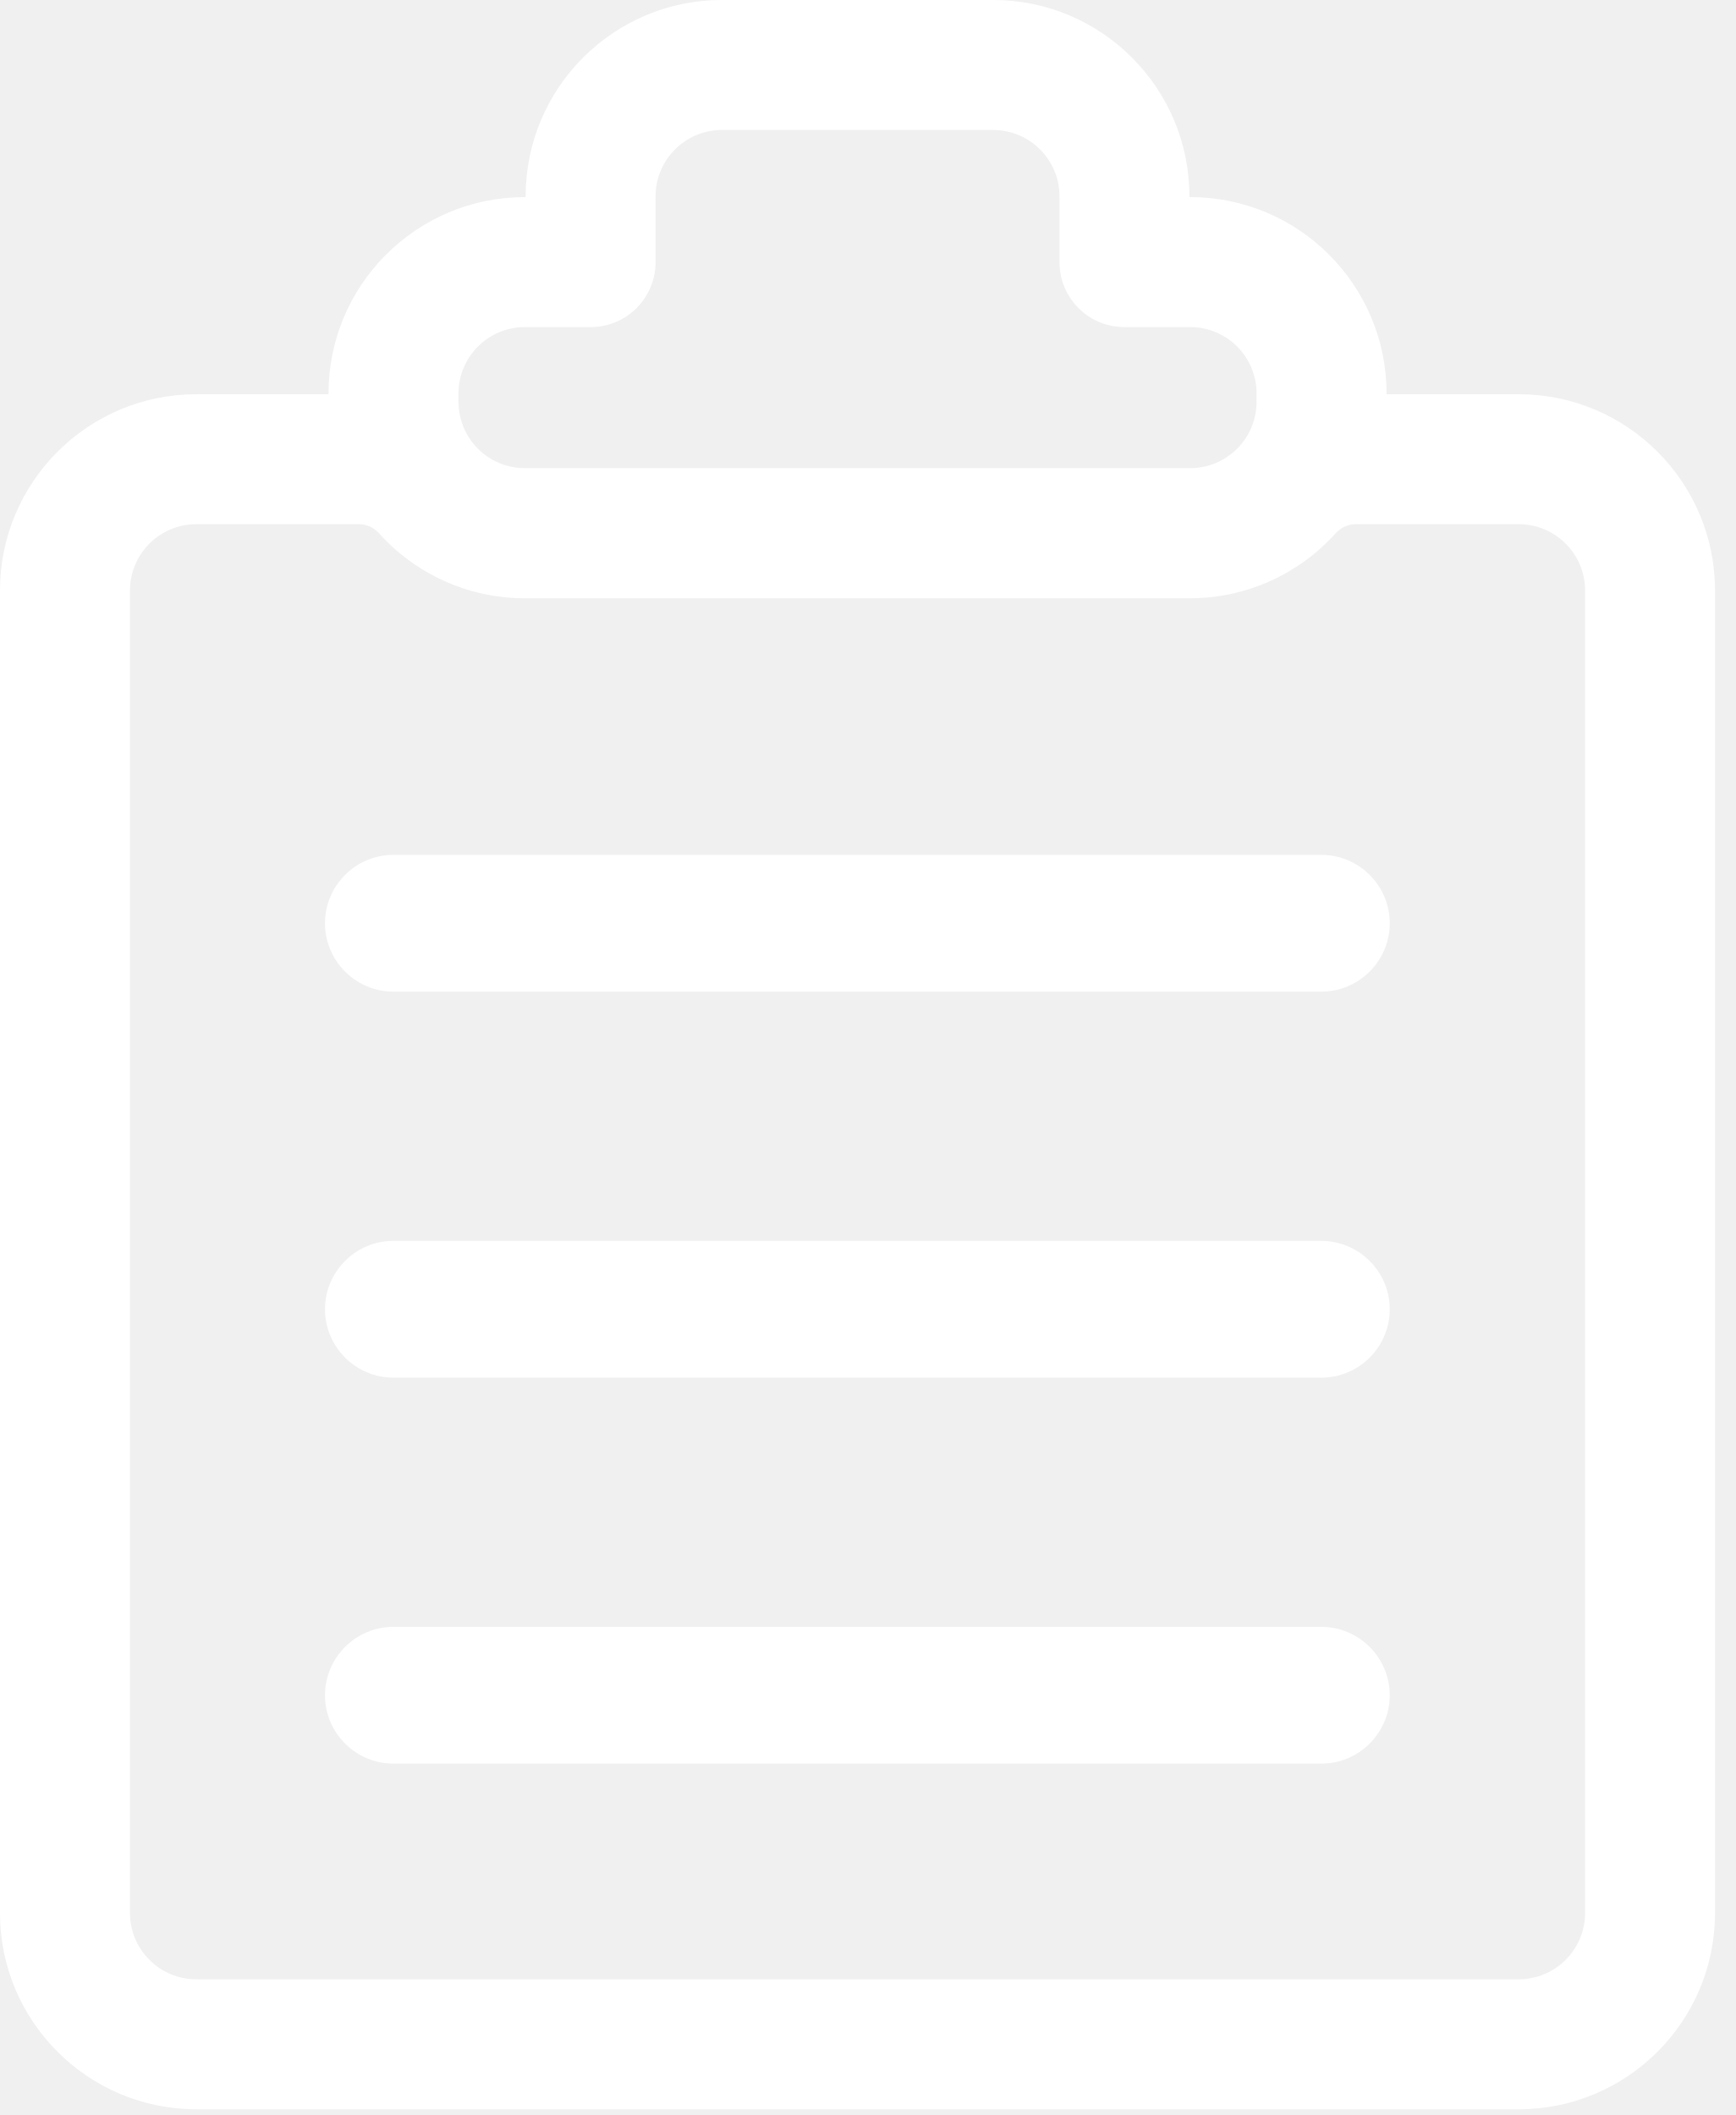
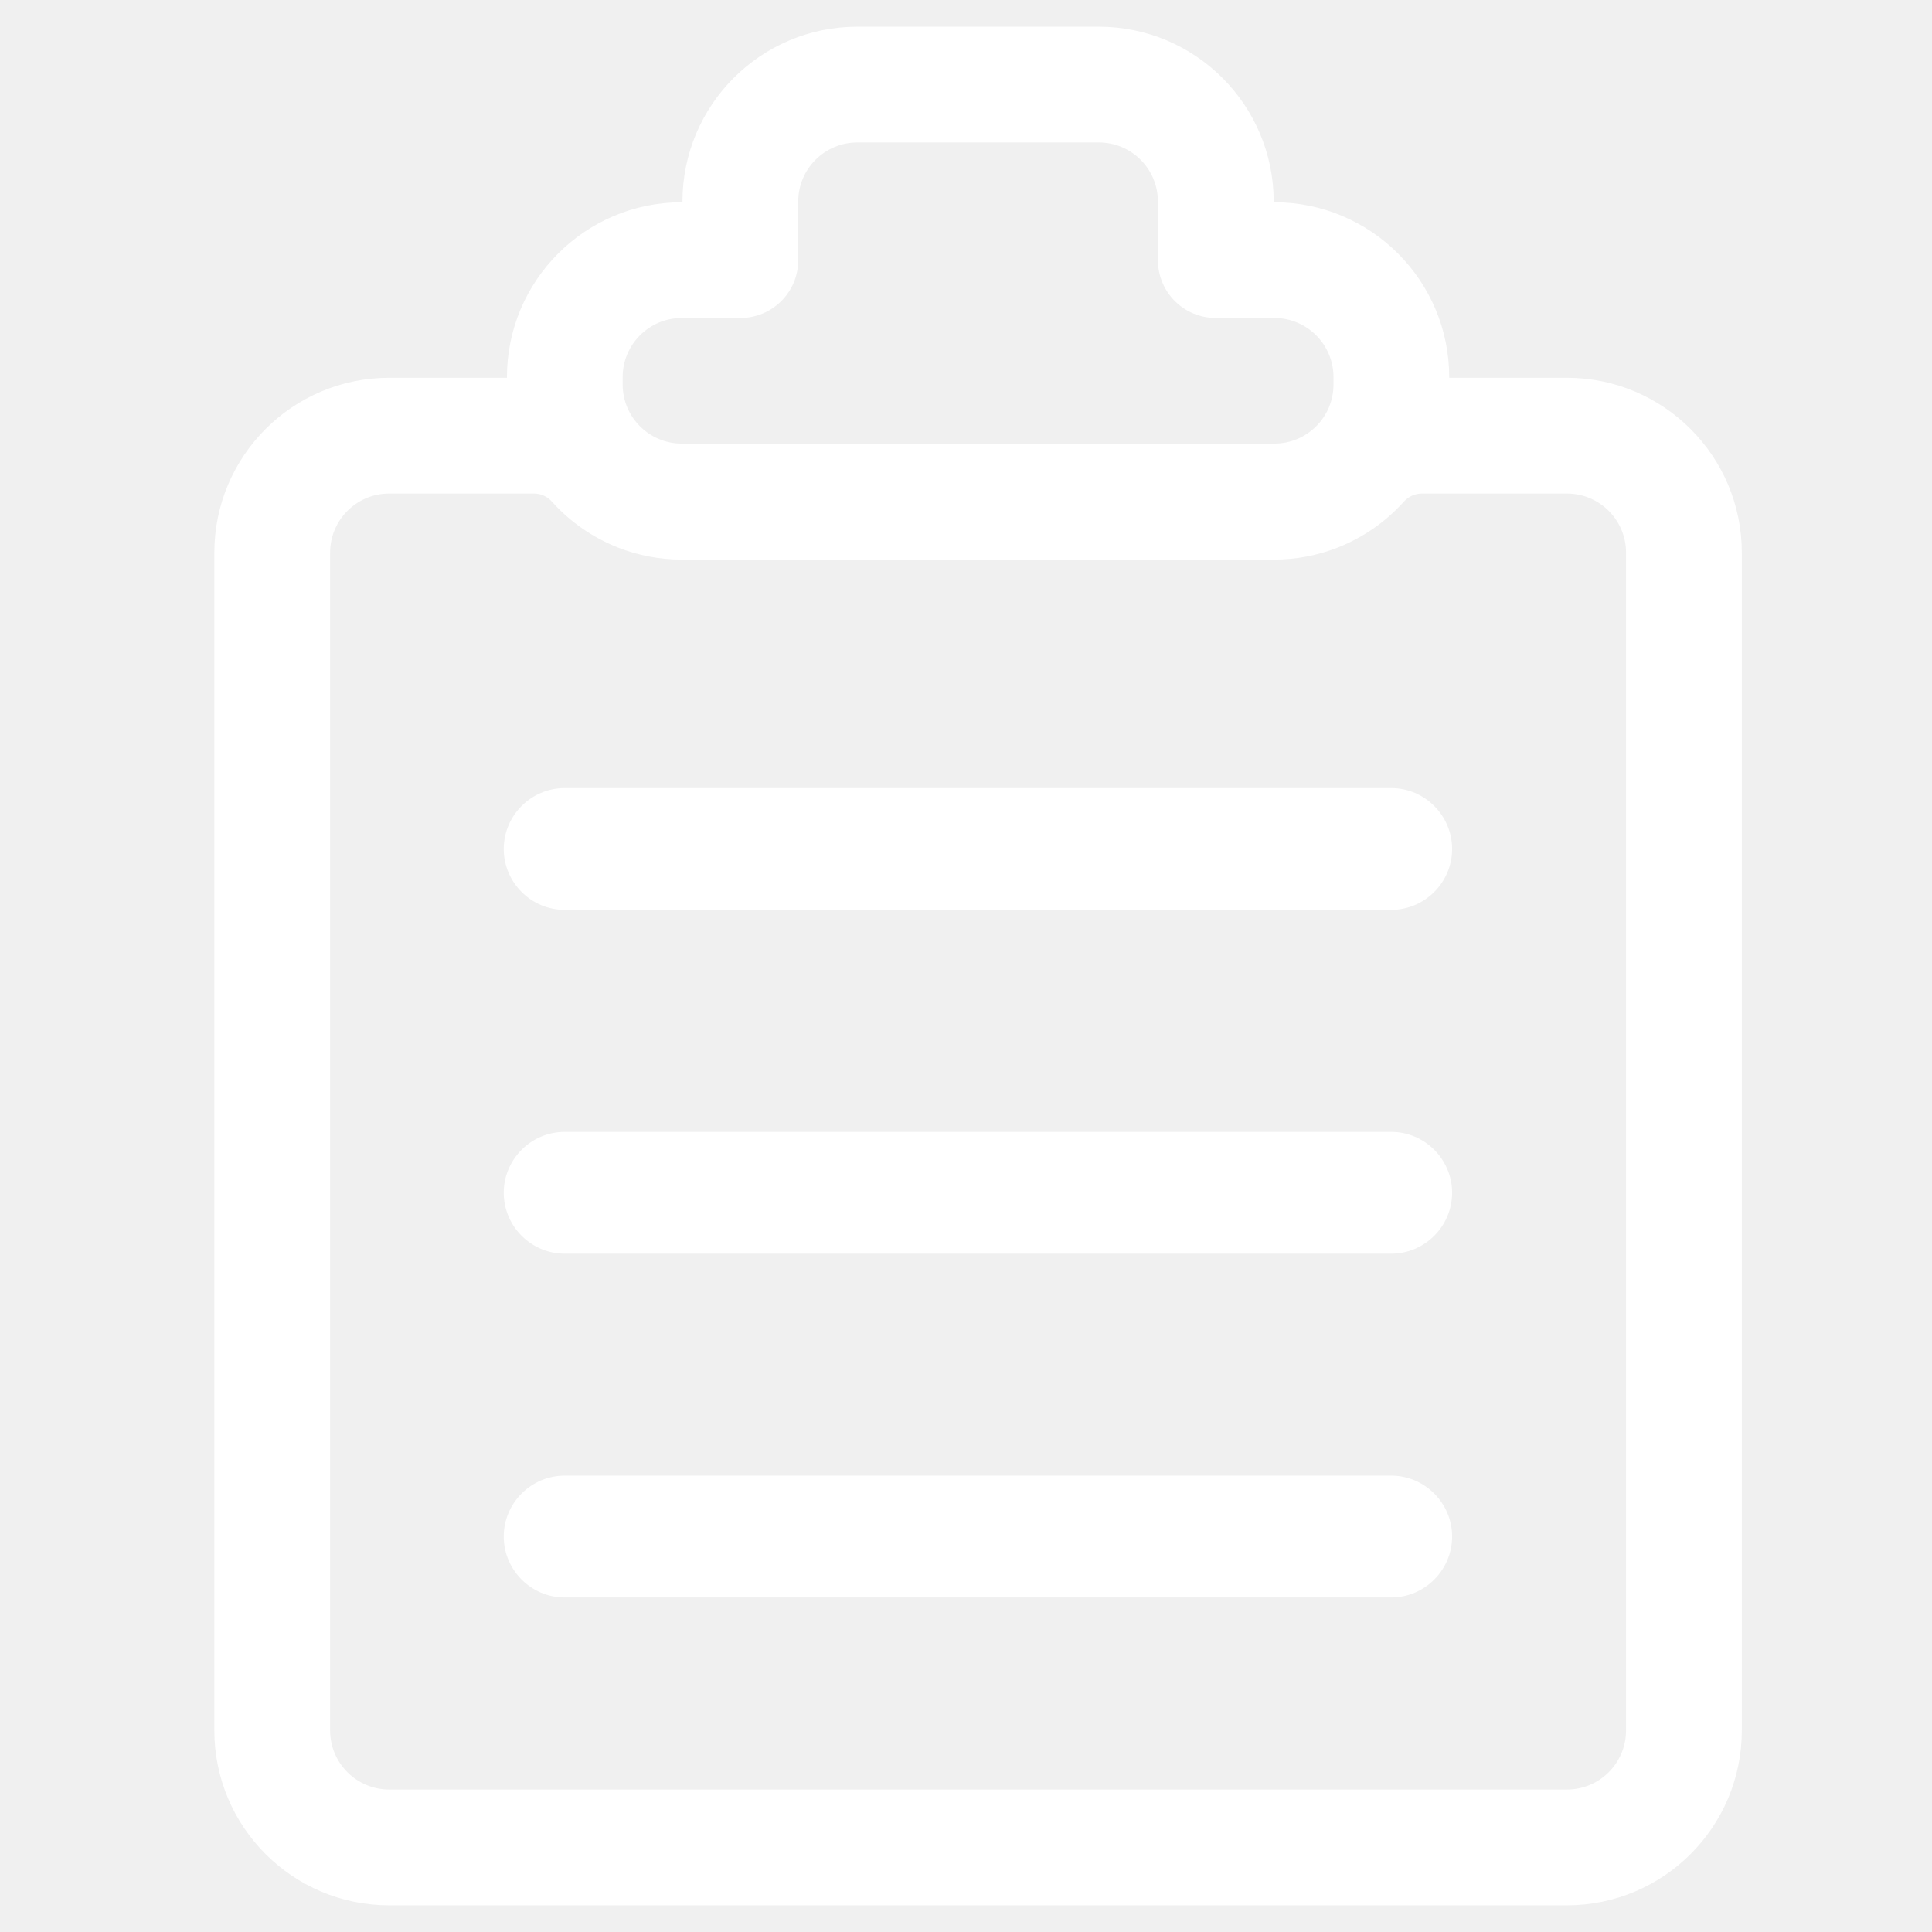
- <svg xmlns="http://www.w3.org/2000/svg" width="32" height="39" viewBox="0 0 32 39" fill="none">
-   <path d="M28.004 7.332H25.505V7.256C25.505 5.291 23.911 3.697 21.946 3.697C21.904 3.697 21.87 3.663 21.87 3.621C21.87 1.656 20.276 0.062 18.311 0.062H13.314C11.349 0.062 9.755 1.656 9.755 3.621C9.755 3.663 9.721 3.697 9.679 3.697C7.714 3.697 6.12 5.291 6.12 7.256V7.332H3.621C1.656 7.332 0.062 8.926 0.062 10.891V35.273C0.062 37.238 1.656 38.832 3.621 38.832H28.004C29.969 38.832 31.562 37.238 31.562 35.273V10.891C31.562 8.926 29.969 7.332 28.004 7.332ZM8.392 7.332V7.256C8.392 6.544 8.967 5.969 9.679 5.969H10.891C11.519 5.969 12.026 5.461 12.026 4.833V3.621C12.026 2.91 12.602 2.334 13.314 2.334H18.311C19.023 2.334 19.599 2.91 19.599 3.621V4.833C19.599 5.461 20.106 5.969 20.734 5.969H21.946C22.658 5.969 23.233 6.544 23.233 7.256V7.407C23.233 8.119 22.658 8.695 21.946 8.695H9.679C8.967 8.695 8.392 8.119 8.392 7.407V7.332ZM29.291 35.273C29.291 35.985 28.715 36.56 28.004 36.56H3.621C2.91 36.56 2.334 35.985 2.334 35.273V10.891C2.334 10.179 2.91 9.603 3.621 9.603H6.616C6.779 9.603 6.93 9.672 7.036 9.793C7.404 10.202 7.866 10.523 8.388 10.728C8.786 10.883 9.221 10.97 9.675 10.97H21.942C22.396 10.97 22.832 10.883 23.229 10.728C23.752 10.523 24.214 10.202 24.581 9.793C24.691 9.672 24.842 9.603 25.001 9.603H28.004C28.715 9.603 29.291 10.179 29.291 10.891V35.273Z" fill="white" stroke="white" stroke-width="0.125" />
-   <path d="M24.366 30.061C25.025 30.062 25.564 30.601 25.564 31.26C25.564 31.919 25.025 32.458 24.366 32.458H7.253C6.594 32.458 6.055 31.919 6.055 31.26C6.055 30.601 6.594 30.062 7.253 30.061H24.366ZM24.366 22.944C25.025 22.945 25.564 23.483 25.564 24.143C25.564 24.802 25.025 25.341 24.366 25.341H7.253C6.594 25.341 6.055 24.802 6.055 24.143C6.055 23.483 6.594 22.944 7.253 22.944H24.366ZM24.366 15.826C25.025 15.826 25.564 16.365 25.564 17.024C25.564 17.684 25.025 18.223 24.366 18.223H7.253C6.594 18.223 6.055 17.684 6.055 17.024C6.055 16.365 6.594 15.826 7.253 15.826H24.366Z" fill="white" stroke="white" stroke-width="0.125" />
+ <svg xmlns="http://www.w3.org/2000/svg" width="40" height="40" viewBox="0 0 40 40" fill="none">
+   <path d="M32.441 7.884H29.942V7.809C29.942 5.844 28.348 4.25 26.383 4.25C26.342 4.25 26.308 4.216 26.308 4.174C26.308 2.209 24.714 0.615 22.749 0.615H17.751C15.786 0.615 14.192 2.209 14.192 4.174C14.192 4.216 14.158 4.25 14.117 4.25C12.152 4.25 10.558 5.844 10.558 7.809V7.884H8.059C6.094 7.884 4.5 9.478 4.5 11.443V35.826C4.5 37.791 6.094 39.385 8.059 39.385H32.441C34.406 39.385 36 37.791 36 35.826V11.443C36 9.478 34.406 7.884 32.441 7.884ZM12.829 7.884V7.809C12.829 7.097 13.405 6.521 14.117 6.521H15.328C15.957 6.521 16.464 6.014 16.464 5.386V4.174C16.464 3.462 17.039 2.887 17.751 2.887H22.749C23.461 2.887 24.036 3.462 24.036 4.174V5.386C24.036 6.014 24.543 6.521 25.172 6.521H26.383C27.095 6.521 27.671 7.097 27.671 7.809V7.96C27.671 8.672 27.095 9.247 26.383 9.247H14.117C13.405 9.247 12.829 8.672 12.829 7.96V7.884ZM33.728 35.826C33.728 36.537 33.153 37.113 32.441 37.113H8.059C7.347 37.113 6.772 36.537 6.772 35.826V11.443C6.772 10.732 7.347 10.156 8.059 10.156H11.054C11.216 10.156 11.368 10.224 11.474 10.345C11.841 10.754 12.303 11.076 12.825 11.281C13.223 11.436 13.659 11.523 14.113 11.523H26.38C26.834 11.523 27.269 11.436 27.667 11.281C28.189 11.076 28.651 10.754 29.018 10.345C29.128 10.224 29.28 10.156 29.439 10.156H32.441C33.153 10.156 33.728 10.732 33.728 11.443V35.826Z" fill="white" stroke="white" stroke-width="0.125" />
+   <path d="M28.804 30.614C29.463 30.614 30.002 31.154 30.002 31.812C30.002 32.472 29.463 33.011 28.804 33.011H11.69C11.031 33.011 10.492 32.472 10.492 31.812C10.492 31.153 11.031 30.614 11.69 30.614H28.804ZM28.804 23.497C29.463 23.497 30.002 24.036 30.002 24.695C30.002 25.354 29.463 25.893 28.804 25.894H11.69C11.031 25.893 10.492 25.354 10.492 24.695C10.492 24.036 11.031 23.497 11.69 23.497H28.804ZM28.804 16.379C29.463 16.379 30.002 16.918 30.002 17.577C30.002 18.236 29.463 18.775 28.804 18.775H11.69C11.031 18.775 10.492 18.236 10.492 17.577C10.492 16.918 11.031 16.379 11.69 16.379H28.804Z" fill="white" stroke="white" stroke-width="0.125" />
</svg>
